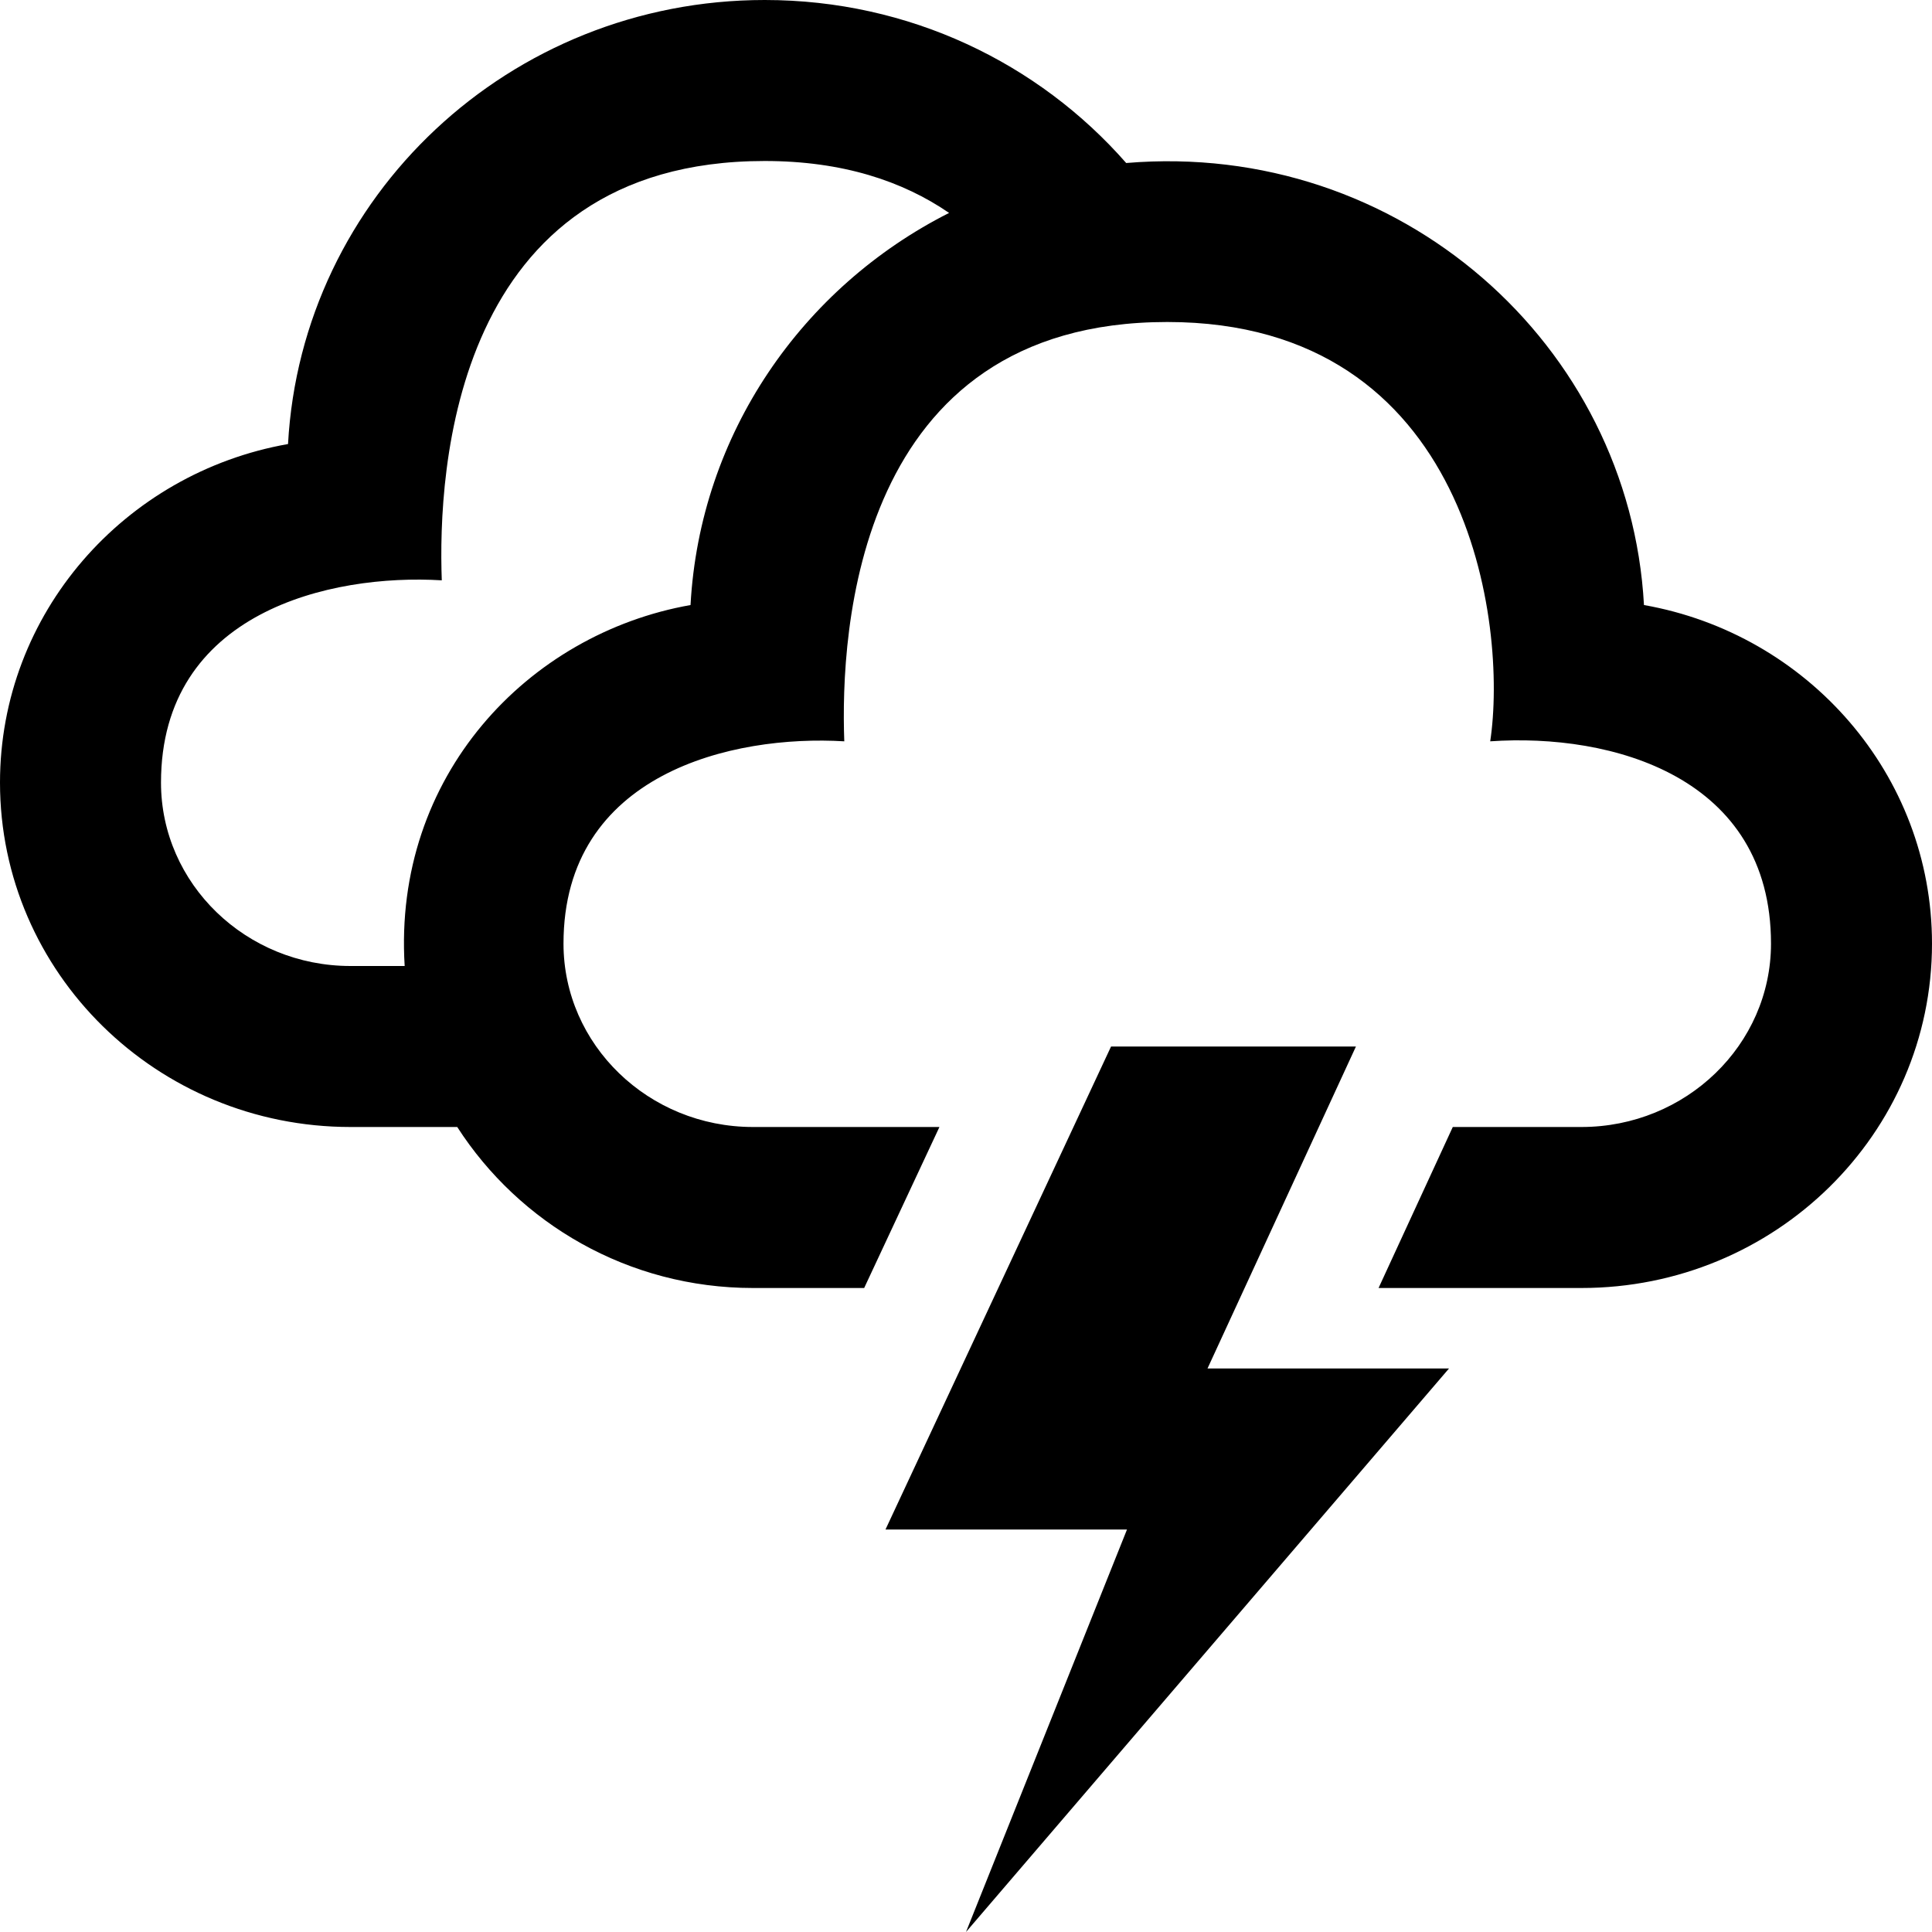
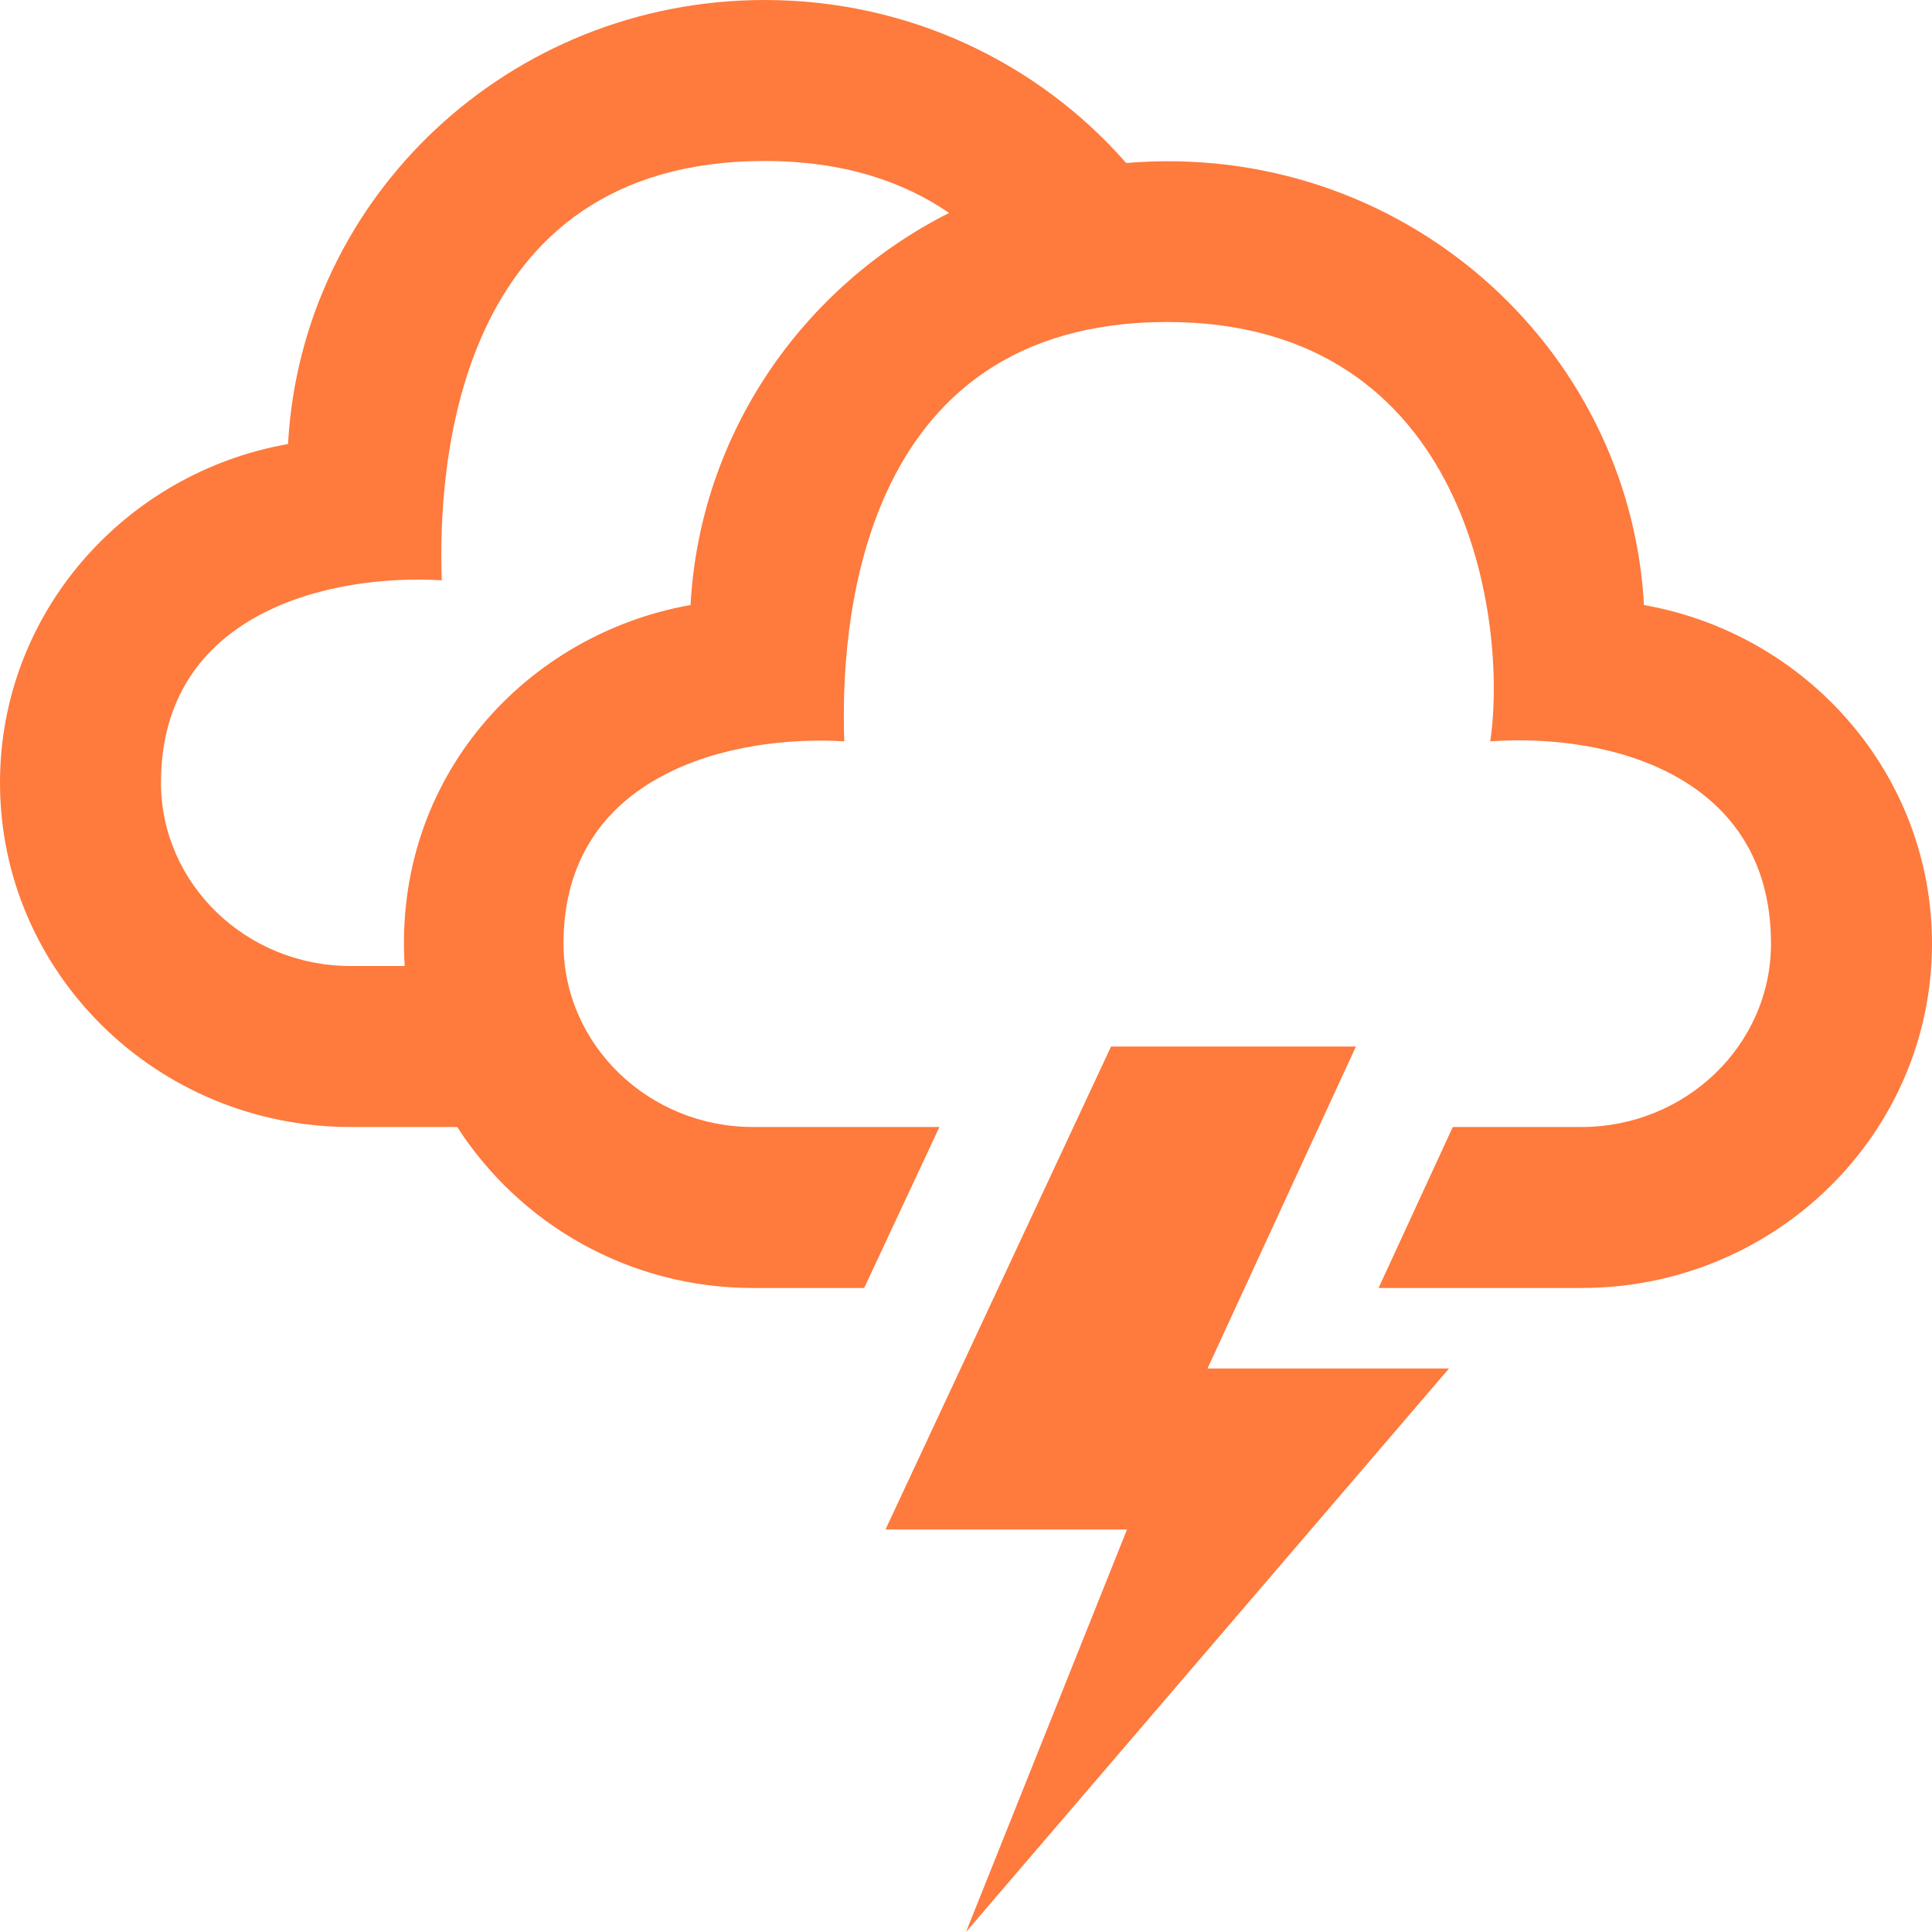
- <svg xmlns="http://www.w3.org/2000/svg" width="24" height="24" viewBox="0 0 24 24">
+ <svg xmlns="http://www.w3.org/2000/svg" fill="#fe7a3d" width="24" height="24" viewBox="0 0 24 24">
  <path d="M13.802 13h3.042l-1.844 4h3l-6 7 2-5h-3l2.802-6zm6.62-5.484c-.178-3.232-3.031-5.777-6.432-5.491-1.087-1.24-2.693-2.025-4.49-2.025-3.172 0-5.754 2.443-5.922 5.516-2.033.359-3.578 2.105-3.578 4.206 0 2.362 1.949 4.278 4.354 4.278h1.326c.771 1.198 2.124 2 3.674 2h1.381l.935-2h-2.316c-1.297 0-2.354-1.021-2.354-2.278 0-2.118 2.104-2.597 3.488-2.513-.05-1.355.137-5.209 4.012-5.209 3.771 0 4.229 3.771 4.012 5.209 1.509-.105 3.488.437 3.488 2.513 0 1.257-1.057 2.278-2.355 2.278h-1.598l-.922 2h2.52c2.406 0 4.355-1.916 4.355-4.278 0-2.101-1.545-3.847-3.578-4.206zm-11.844 0c-2.022.357-3.697 2.127-3.551 4.484h-.673c-1.297 0-2.354-1.021-2.354-2.278 0-2.118 2.104-2.597 3.488-2.513-.05-1.355.137-5.209 4.012-5.209.967 0 1.714.25 2.29.645-1.823.921-3.096 2.745-3.212 4.871z" />
</svg>
